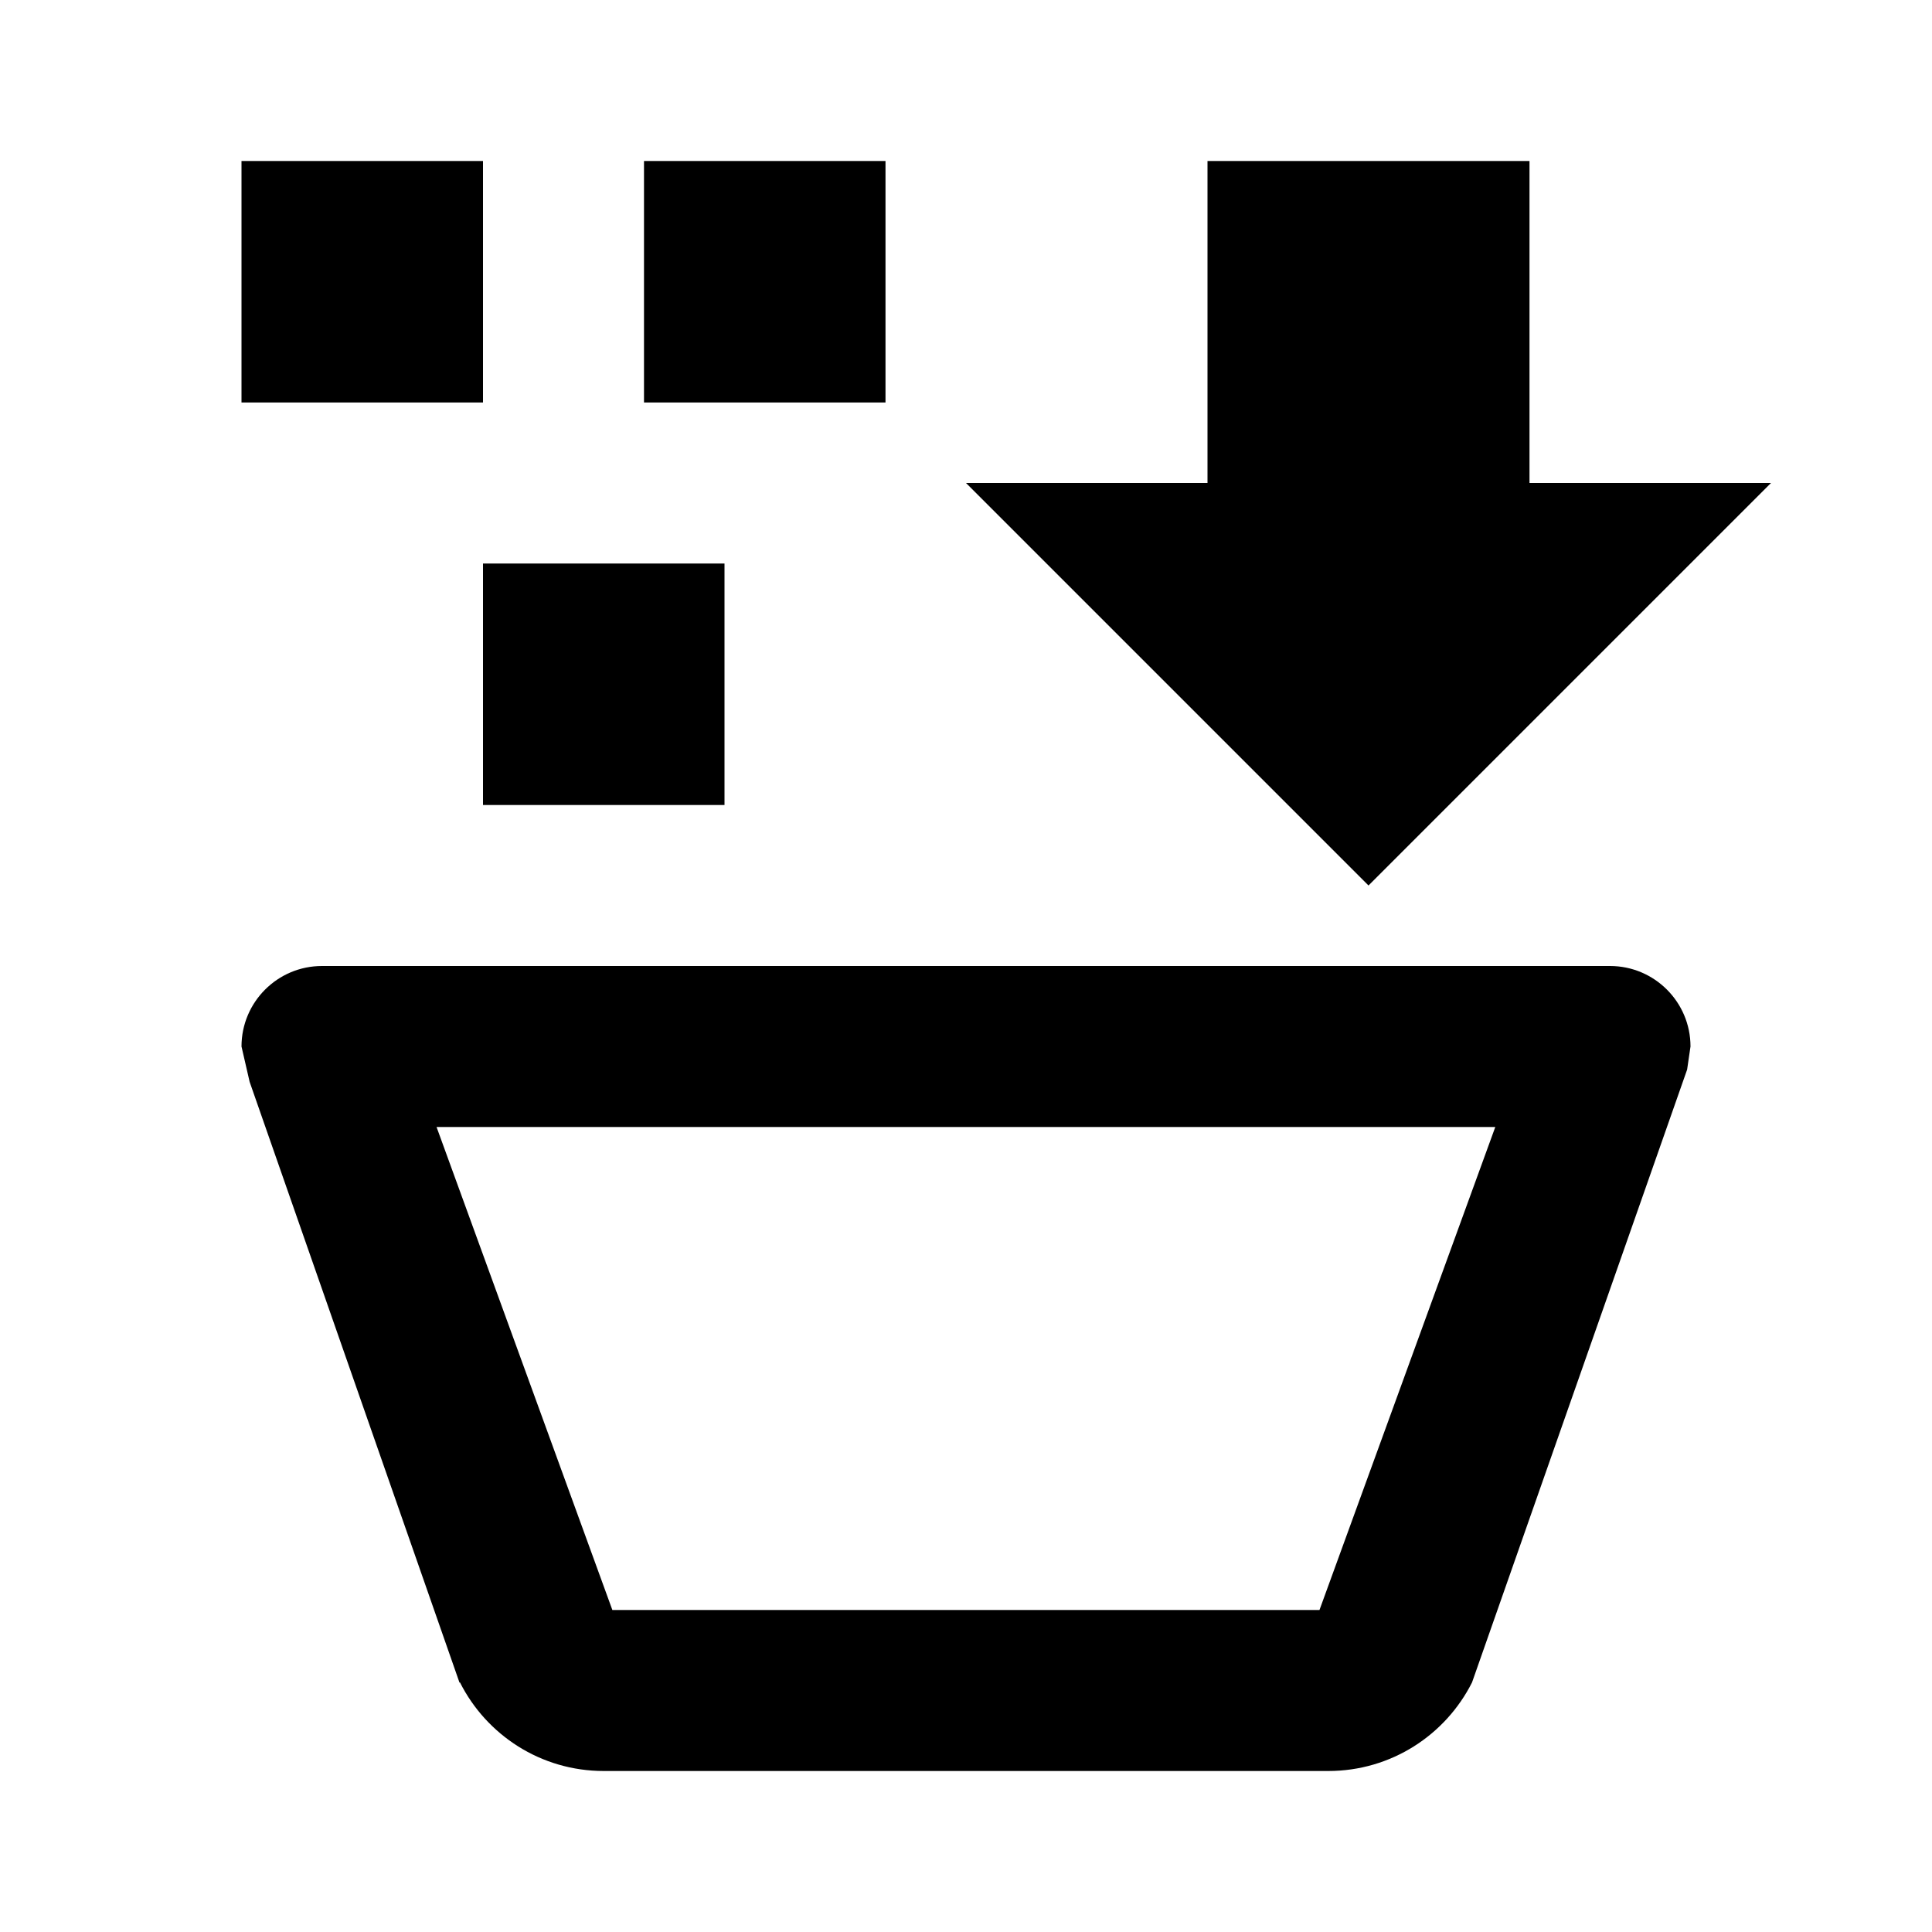
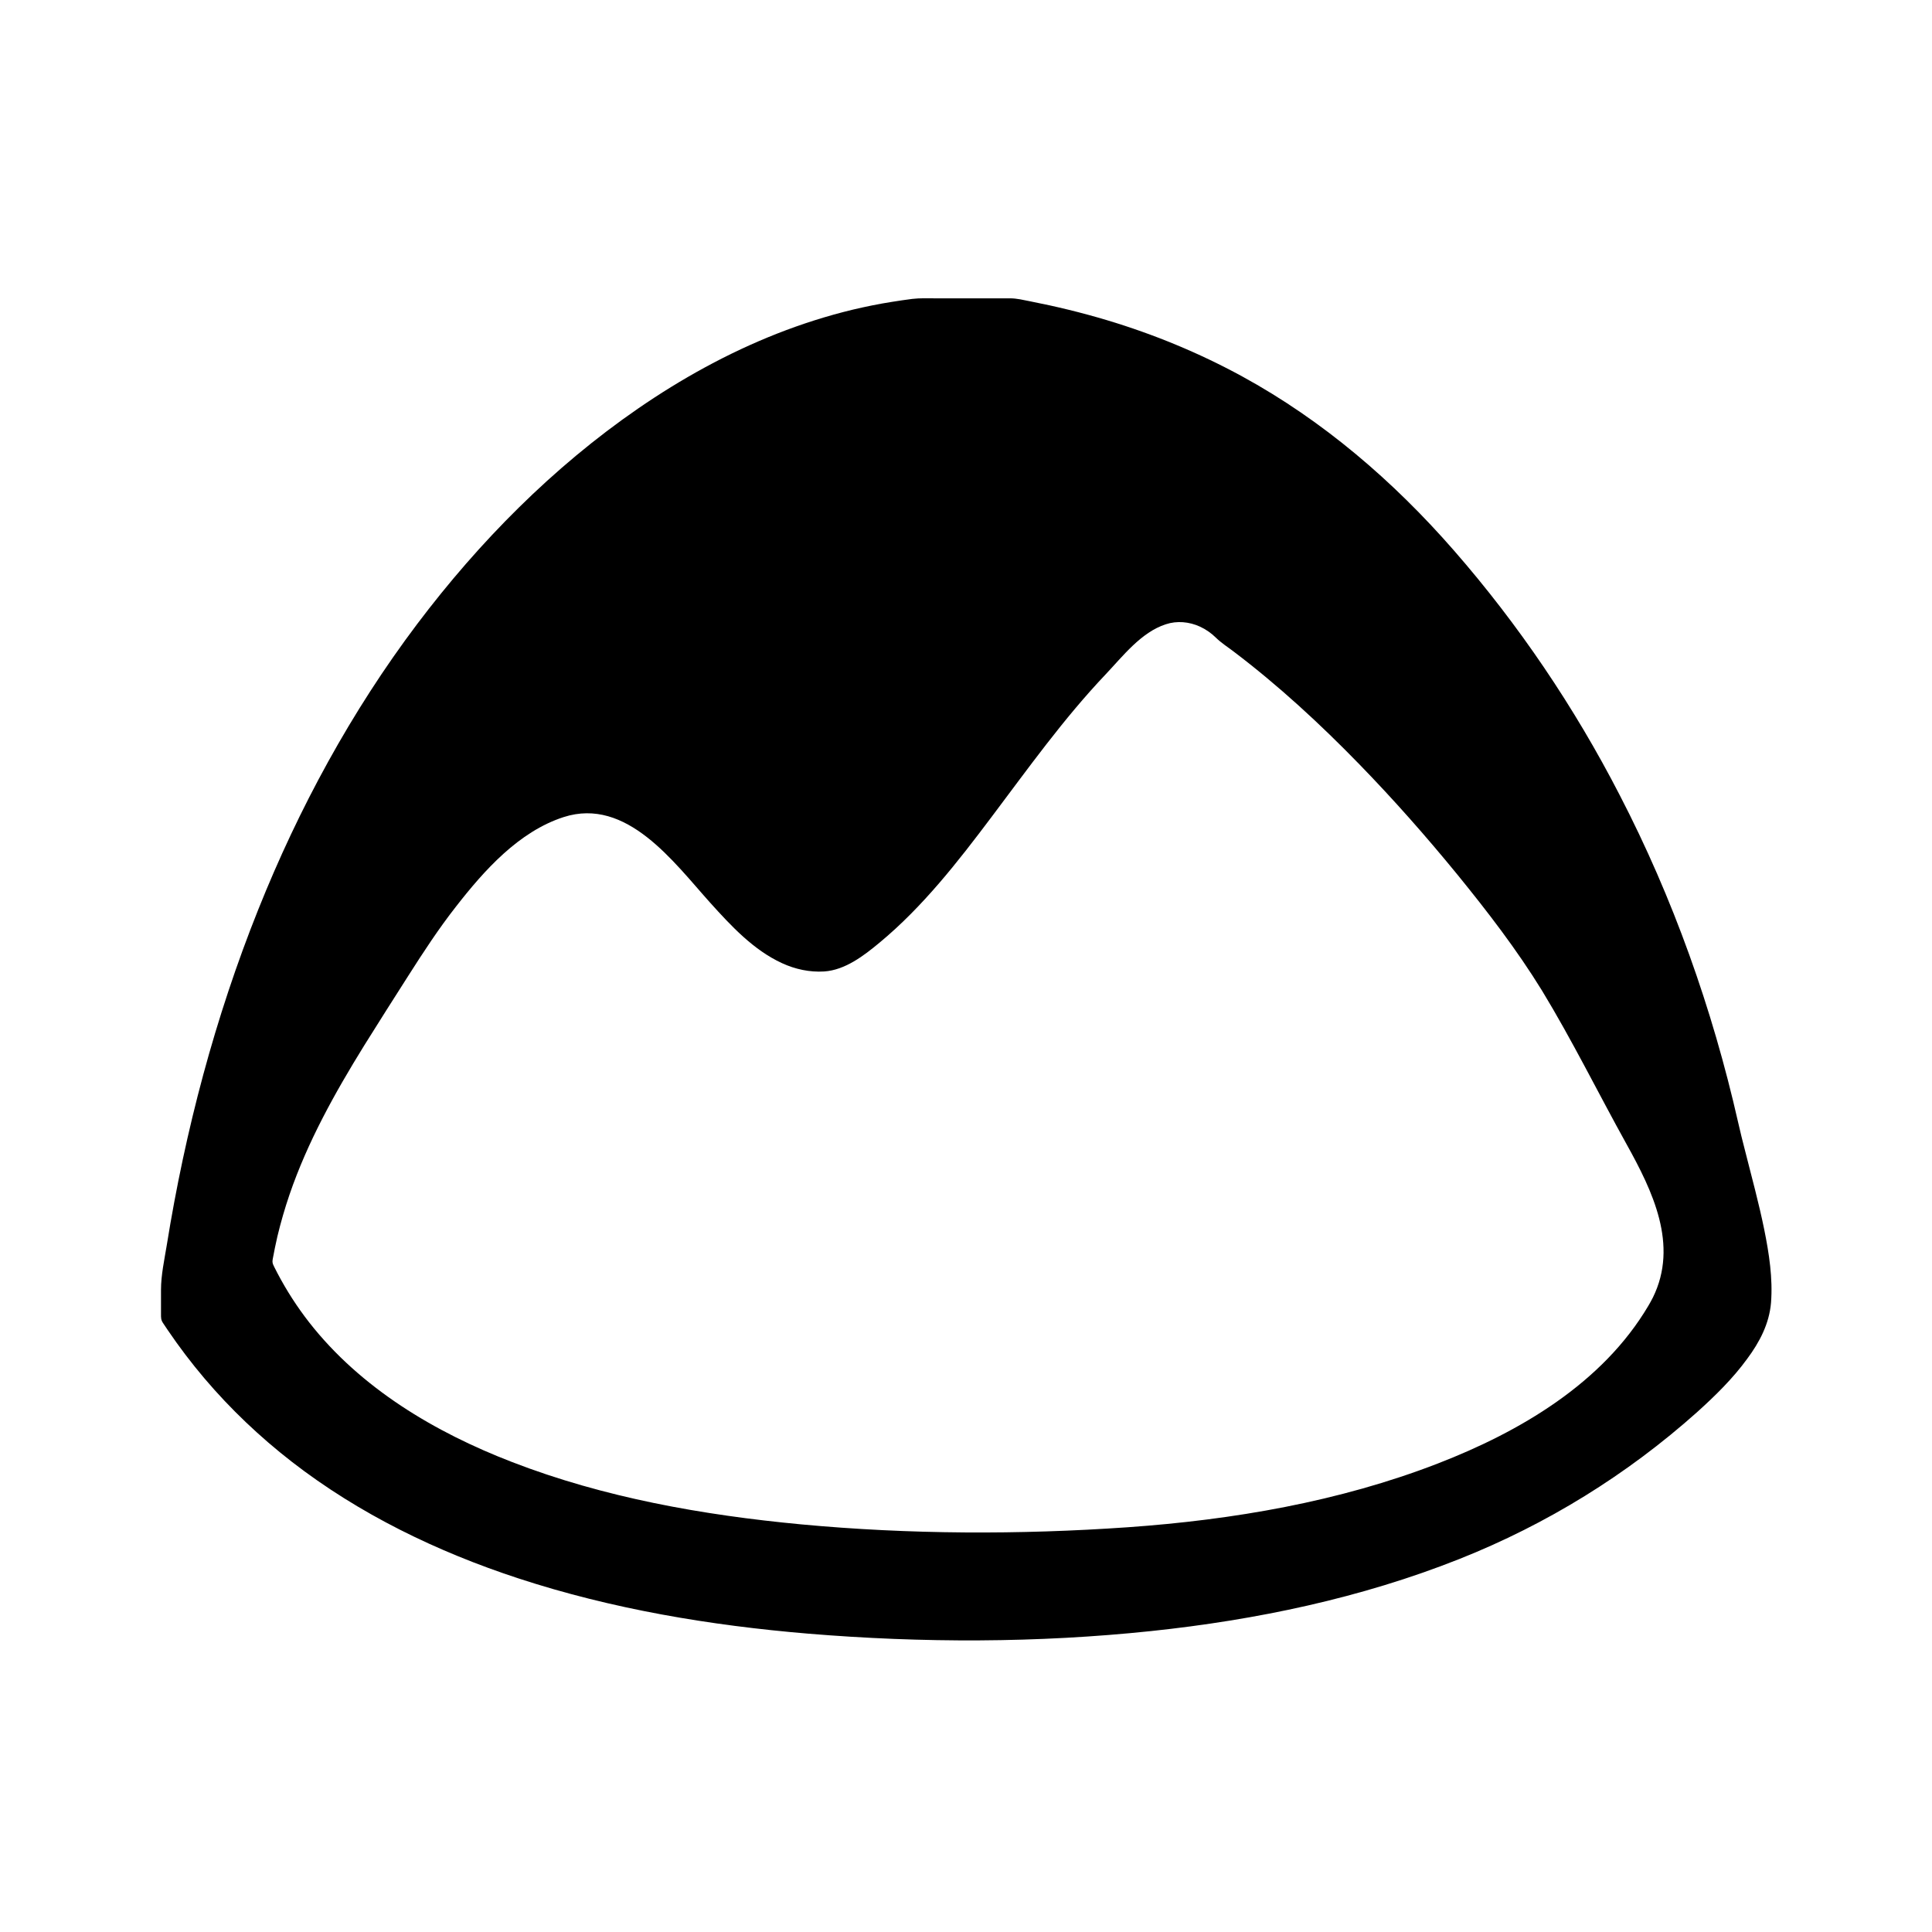
<svg xmlns="http://www.w3.org/2000/svg" width="24" height="24" viewBox="0 0 24 24">
-   <path d="M 3,2L 6,2L 6,5L 3,5L 3,2 Z M 6,7L 9,7L 9,10L 6,10L 6,7 Z M 8,2L 11,2L 11,5L 8,5L 8,2 Z M 17,11L 12,6L 15,6L 15,2L 19,2L 19,6L 22,6L 17,11 Z M 7.5,22C 6.719,22 6.043,21.553 5.714,20.9L 5.708,20.902L 3.101,13.439L 3,13C 3,12.448 3.448,12 4,12L 20,12C 20.552,12 21,12.448 21,13L 20.958,13.287L 18.286,20.9C 17.957,21.553 17.281,22 16.5,22L 7.5,22 Z M 7.607,20L 16.391,20L 18.575,14L 5.423,14L 7.607,20 Z " />
+   <path d="M 3.388,15.64C 3.405,15.546 3.425,15.452 3.446,15.359C 3.488,15.184 3.538,15.011 3.596,14.841C 3.82,14.186 4.159,13.578 4.522,12.991C 4.703,12.7 4.887,12.412 5.071,12.123C 5.259,11.828 5.45,11.535 5.666,11.26C 6.015,10.812 6.445,10.33 7.002,10.15C 7.786,9.898 8.371,10.713 8.824,11.216C 9.082,11.502 9.36,11.802 9.715,11.965C 9.878,12.04 10.057,12.079 10.237,12.068C 10.499,12.051 10.732,11.871 10.927,11.709C 11.463,11.265 11.899,10.705 12.315,10.152C 12.77,9.548 13.21,8.93 13.733,8.379C 13.946,8.154 14.175,7.854 14.482,7.755C 14.62,7.709 14.773,7.723 14.906,7.784C 14.98,7.818 15.047,7.865 15.104,7.921C 15.169,7.985 15.247,8.035 15.32,8.09C 15.88,8.514 16.398,8.992 16.887,9.495C 17.312,9.932 17.716,10.39 18.103,10.863C 18.479,11.325 18.841,11.795 19.155,12.305C 19.532,12.925 19.853,13.578 20.206,14.214C 20.528,14.794 20.855,15.464 20.533,16.118C 20.515,16.152 20.497,16.187 20.477,16.22C 19.906,17.186 18.877,17.787 17.859,18.181C 16.634,18.655 15.316,18.88 14.011,18.972C 12.661,19.066 11.296,19.062 9.949,18.936C 8.732,18.821 7.506,18.605 6.361,18.162C 5.404,17.793 4.481,17.246 3.84,16.426C 3.691,16.235 3.559,16.03 3.446,15.815C 3.432,15.789 3.419,15.763 3.406,15.737C 3.387,15.698 3.38,15.683 3.388,15.64 Z M 2.084,16.523C 2.225,16.731 2.377,16.931 2.539,17.122C 2.863,17.504 3.228,17.85 3.623,18.157C 4.463,18.809 5.432,19.277 6.439,19.607C 7.604,19.989 8.822,20.192 10.041,20.294C 11.454,20.411 12.888,20.41 14.297,20.262C 15.605,20.124 16.907,19.852 18.13,19.366C 19.215,18.935 20.211,18.32 21.082,17.542C 21.306,17.34 21.526,17.125 21.704,16.88C 21.858,16.673 21.978,16.444 22,16.185C 22.024,15.88 21.976,15.571 21.916,15.274C 21.849,14.944 21.76,14.62 21.678,14.295C 21.647,14.177 21.618,14.058 21.591,13.939C 21.271,12.53 20.784,11.158 20.119,9.874C 19.559,8.787 18.866,7.76 18.061,6.838C 17.31,5.977 16.434,5.224 15.431,4.676C 14.898,4.385 14.333,4.152 13.753,3.978C 13.439,3.884 13.119,3.806 12.797,3.743C 12.715,3.727 12.633,3.706 12.548,3.706C 12.441,3.706 12.335,3.706 12.228,3.706C 12.023,3.706 11.819,3.706 11.614,3.706C 11.521,3.706 11.428,3.702 11.334,3.713C 11.25,3.724 11.163,3.736 11.079,3.75C 10.914,3.776 10.753,3.809 10.592,3.847C 10.273,3.924 9.96,4.024 9.654,4.144C 9.044,4.384 8.465,4.704 7.925,5.076C 6.87,5.803 5.954,6.729 5.183,7.751C 4.366,8.835 3.712,10.039 3.208,11.299C 2.672,12.638 2.301,14.042 2.072,15.466C 2.042,15.649 2,15.839 2,16.024C 2,16.124 2,16.223 2,16.322C 2,16.37 1.999,16.396 2.025,16.435C 2.045,16.465 2.064,16.494 2.084,16.523 Z " />
</svg>
